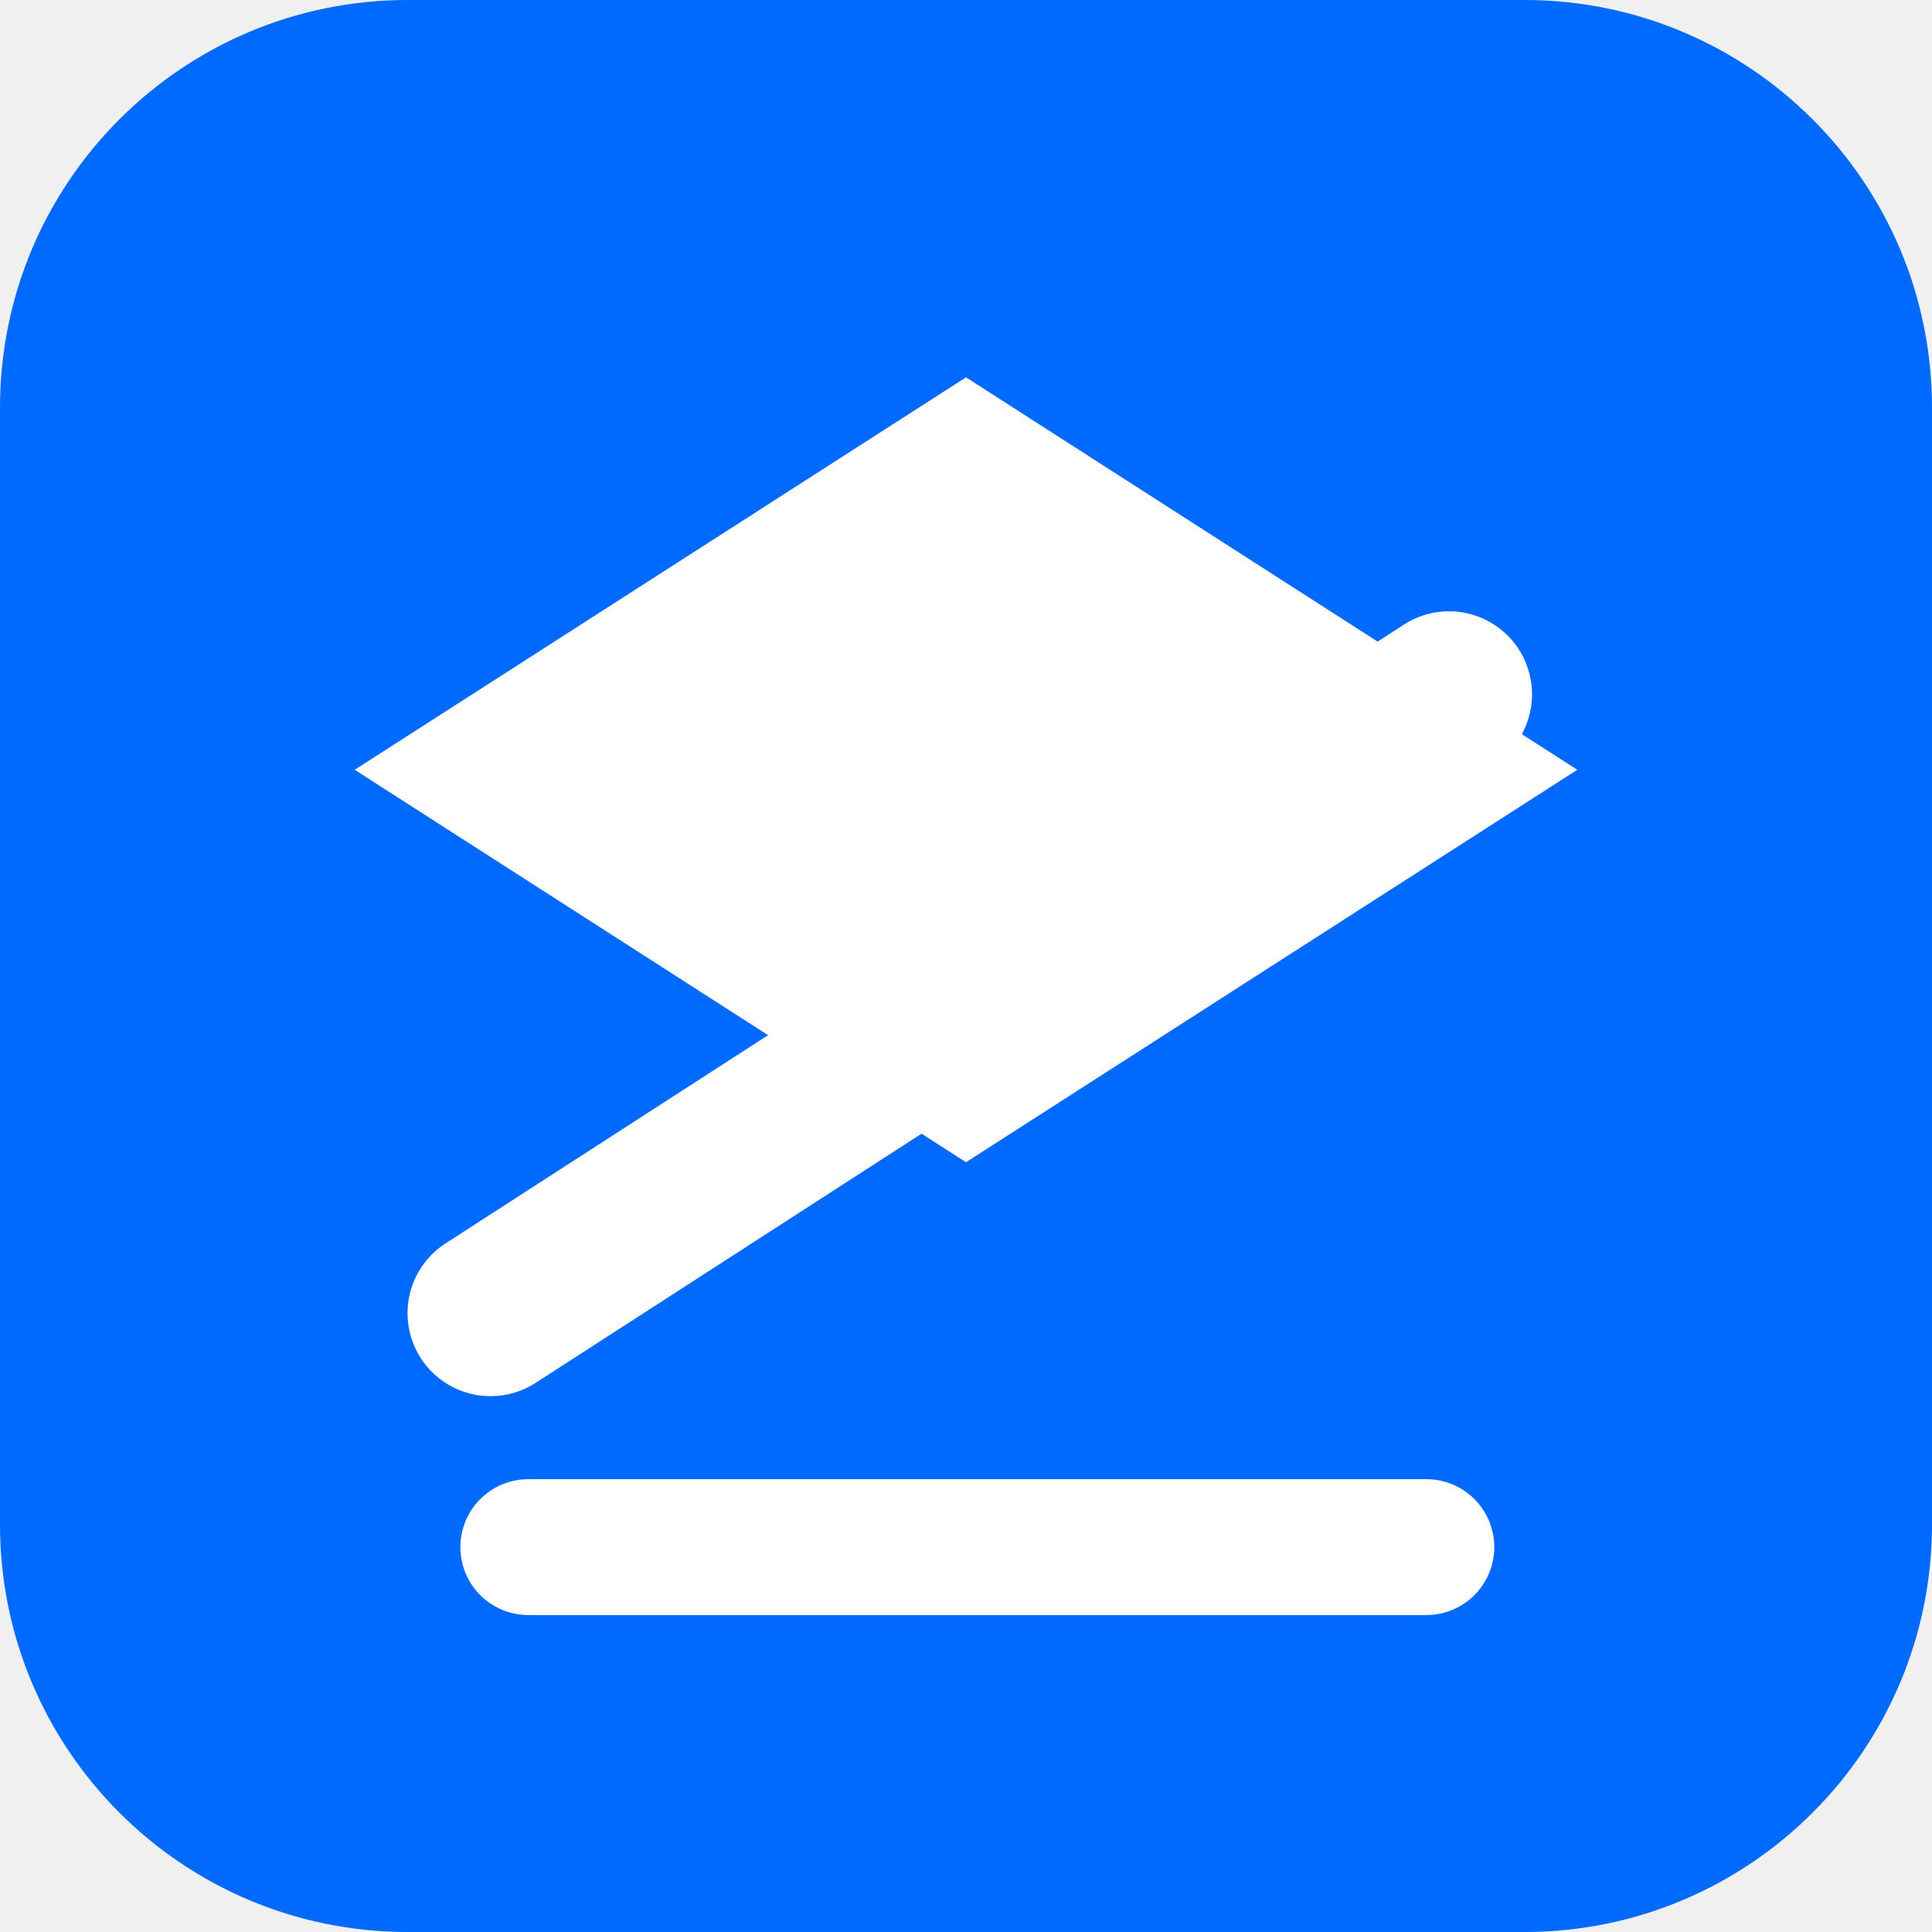
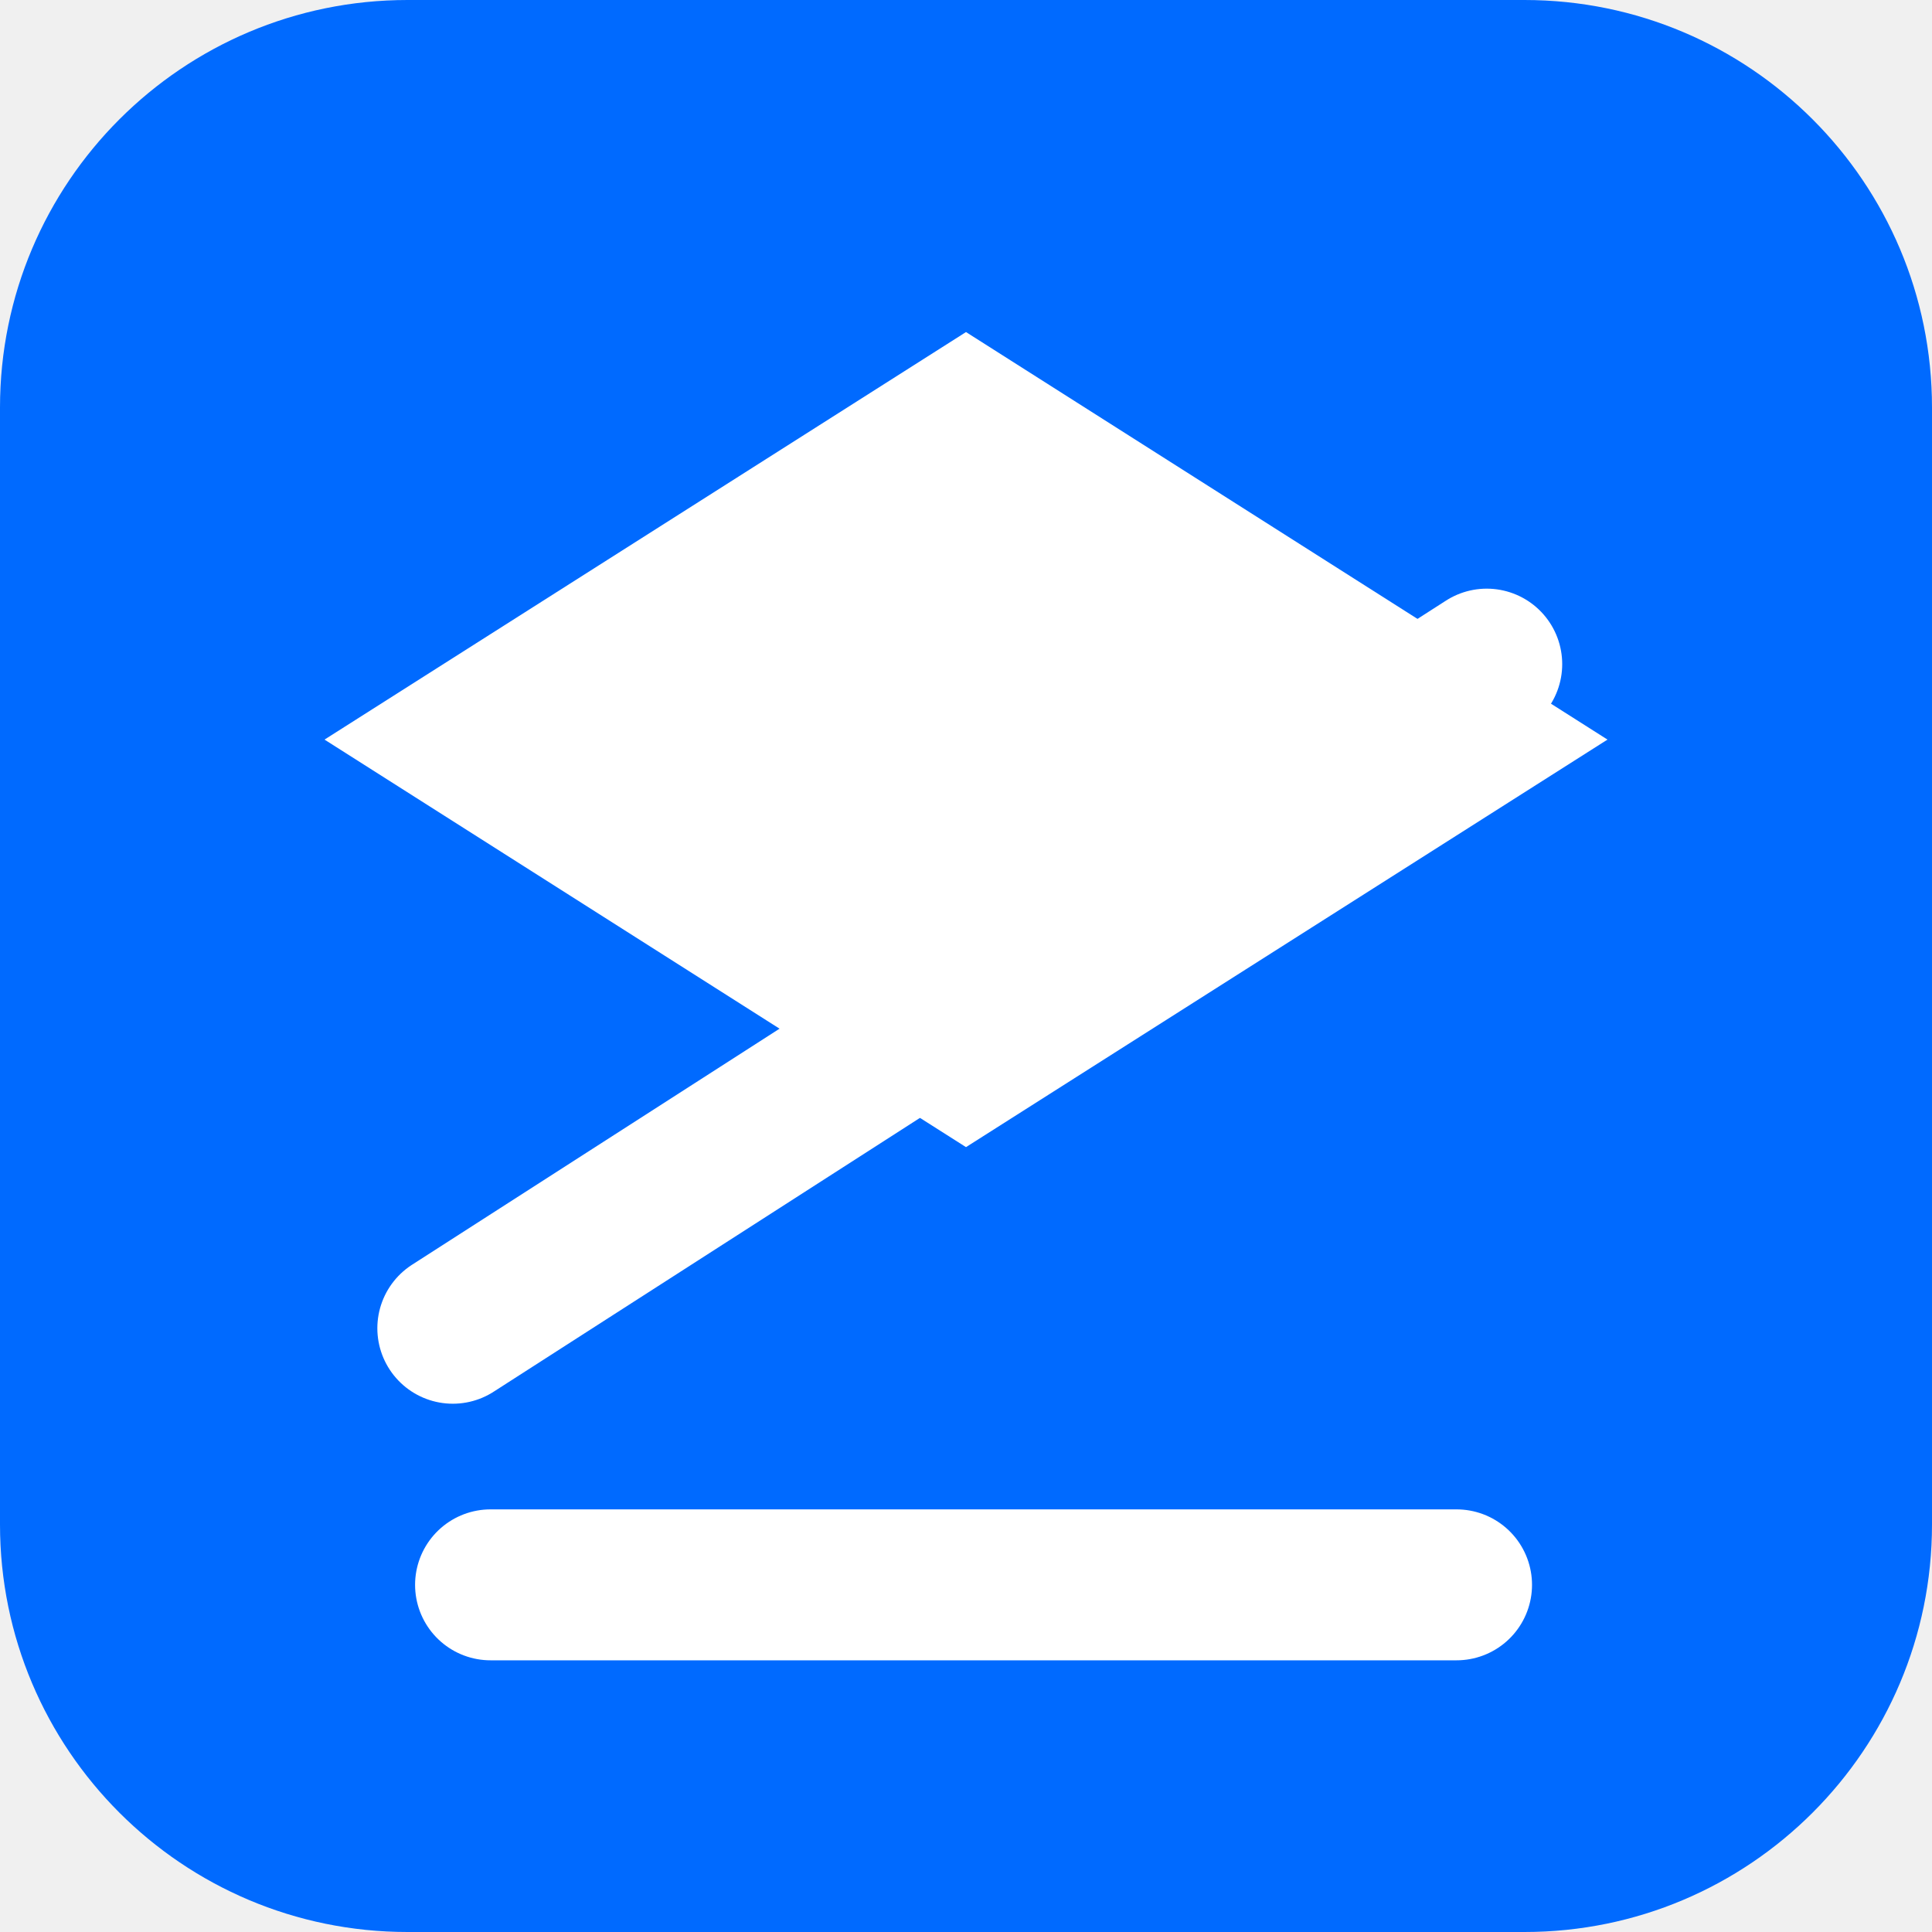
<svg xmlns="http://www.w3.org/2000/svg" viewBox="0 0 256 256">
  <rect width="256" height="256" rx="54" fill="#006aff" />
-   <path d="M47 102l81-52 81 52-81 52z" fill="#fff" />
-   <path d="M65 174l127-82" stroke="#fff" stroke-width="22" stroke-linecap="round" />
-   <path d="M70 205h119" stroke="#fff" stroke-width="18" stroke-linecap="round" />
+   <path d="M43 98l85-54 85 54-85 54z" fill="white" />
+   <path d="M60 176l137-88M65 210h128" stroke="white" stroke-width="20" stroke-linecap="round" />
</svg>
